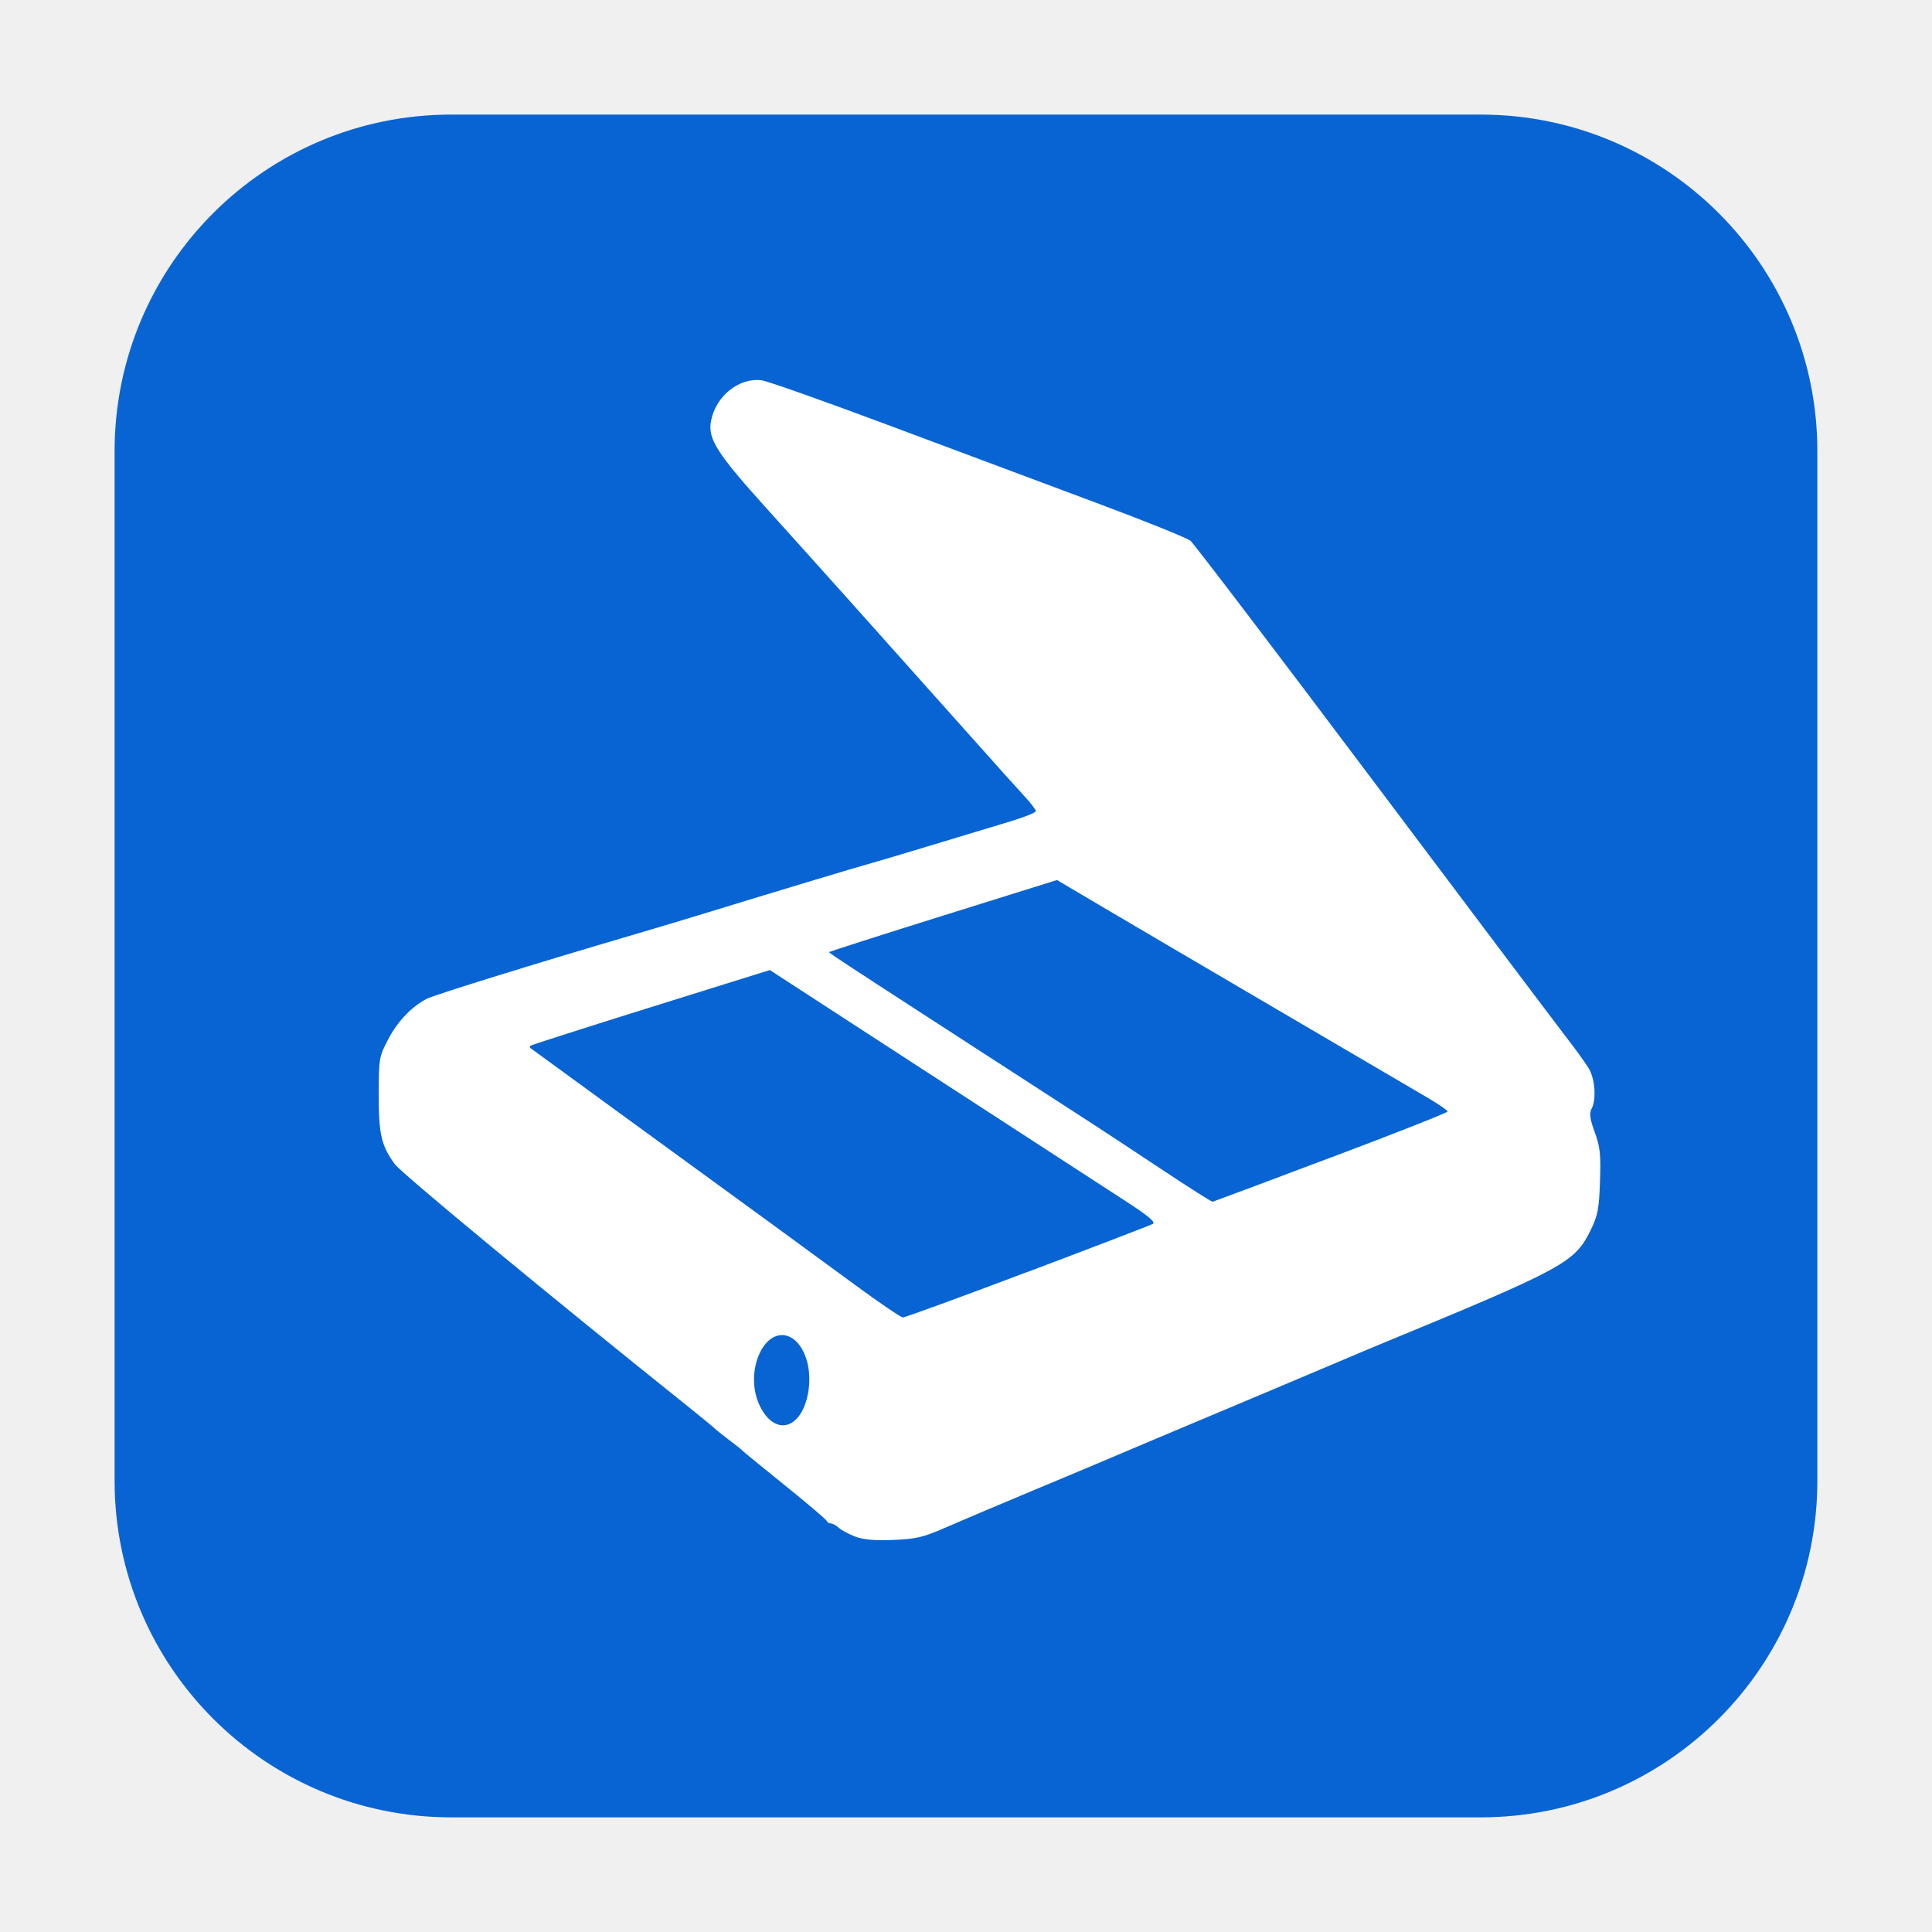
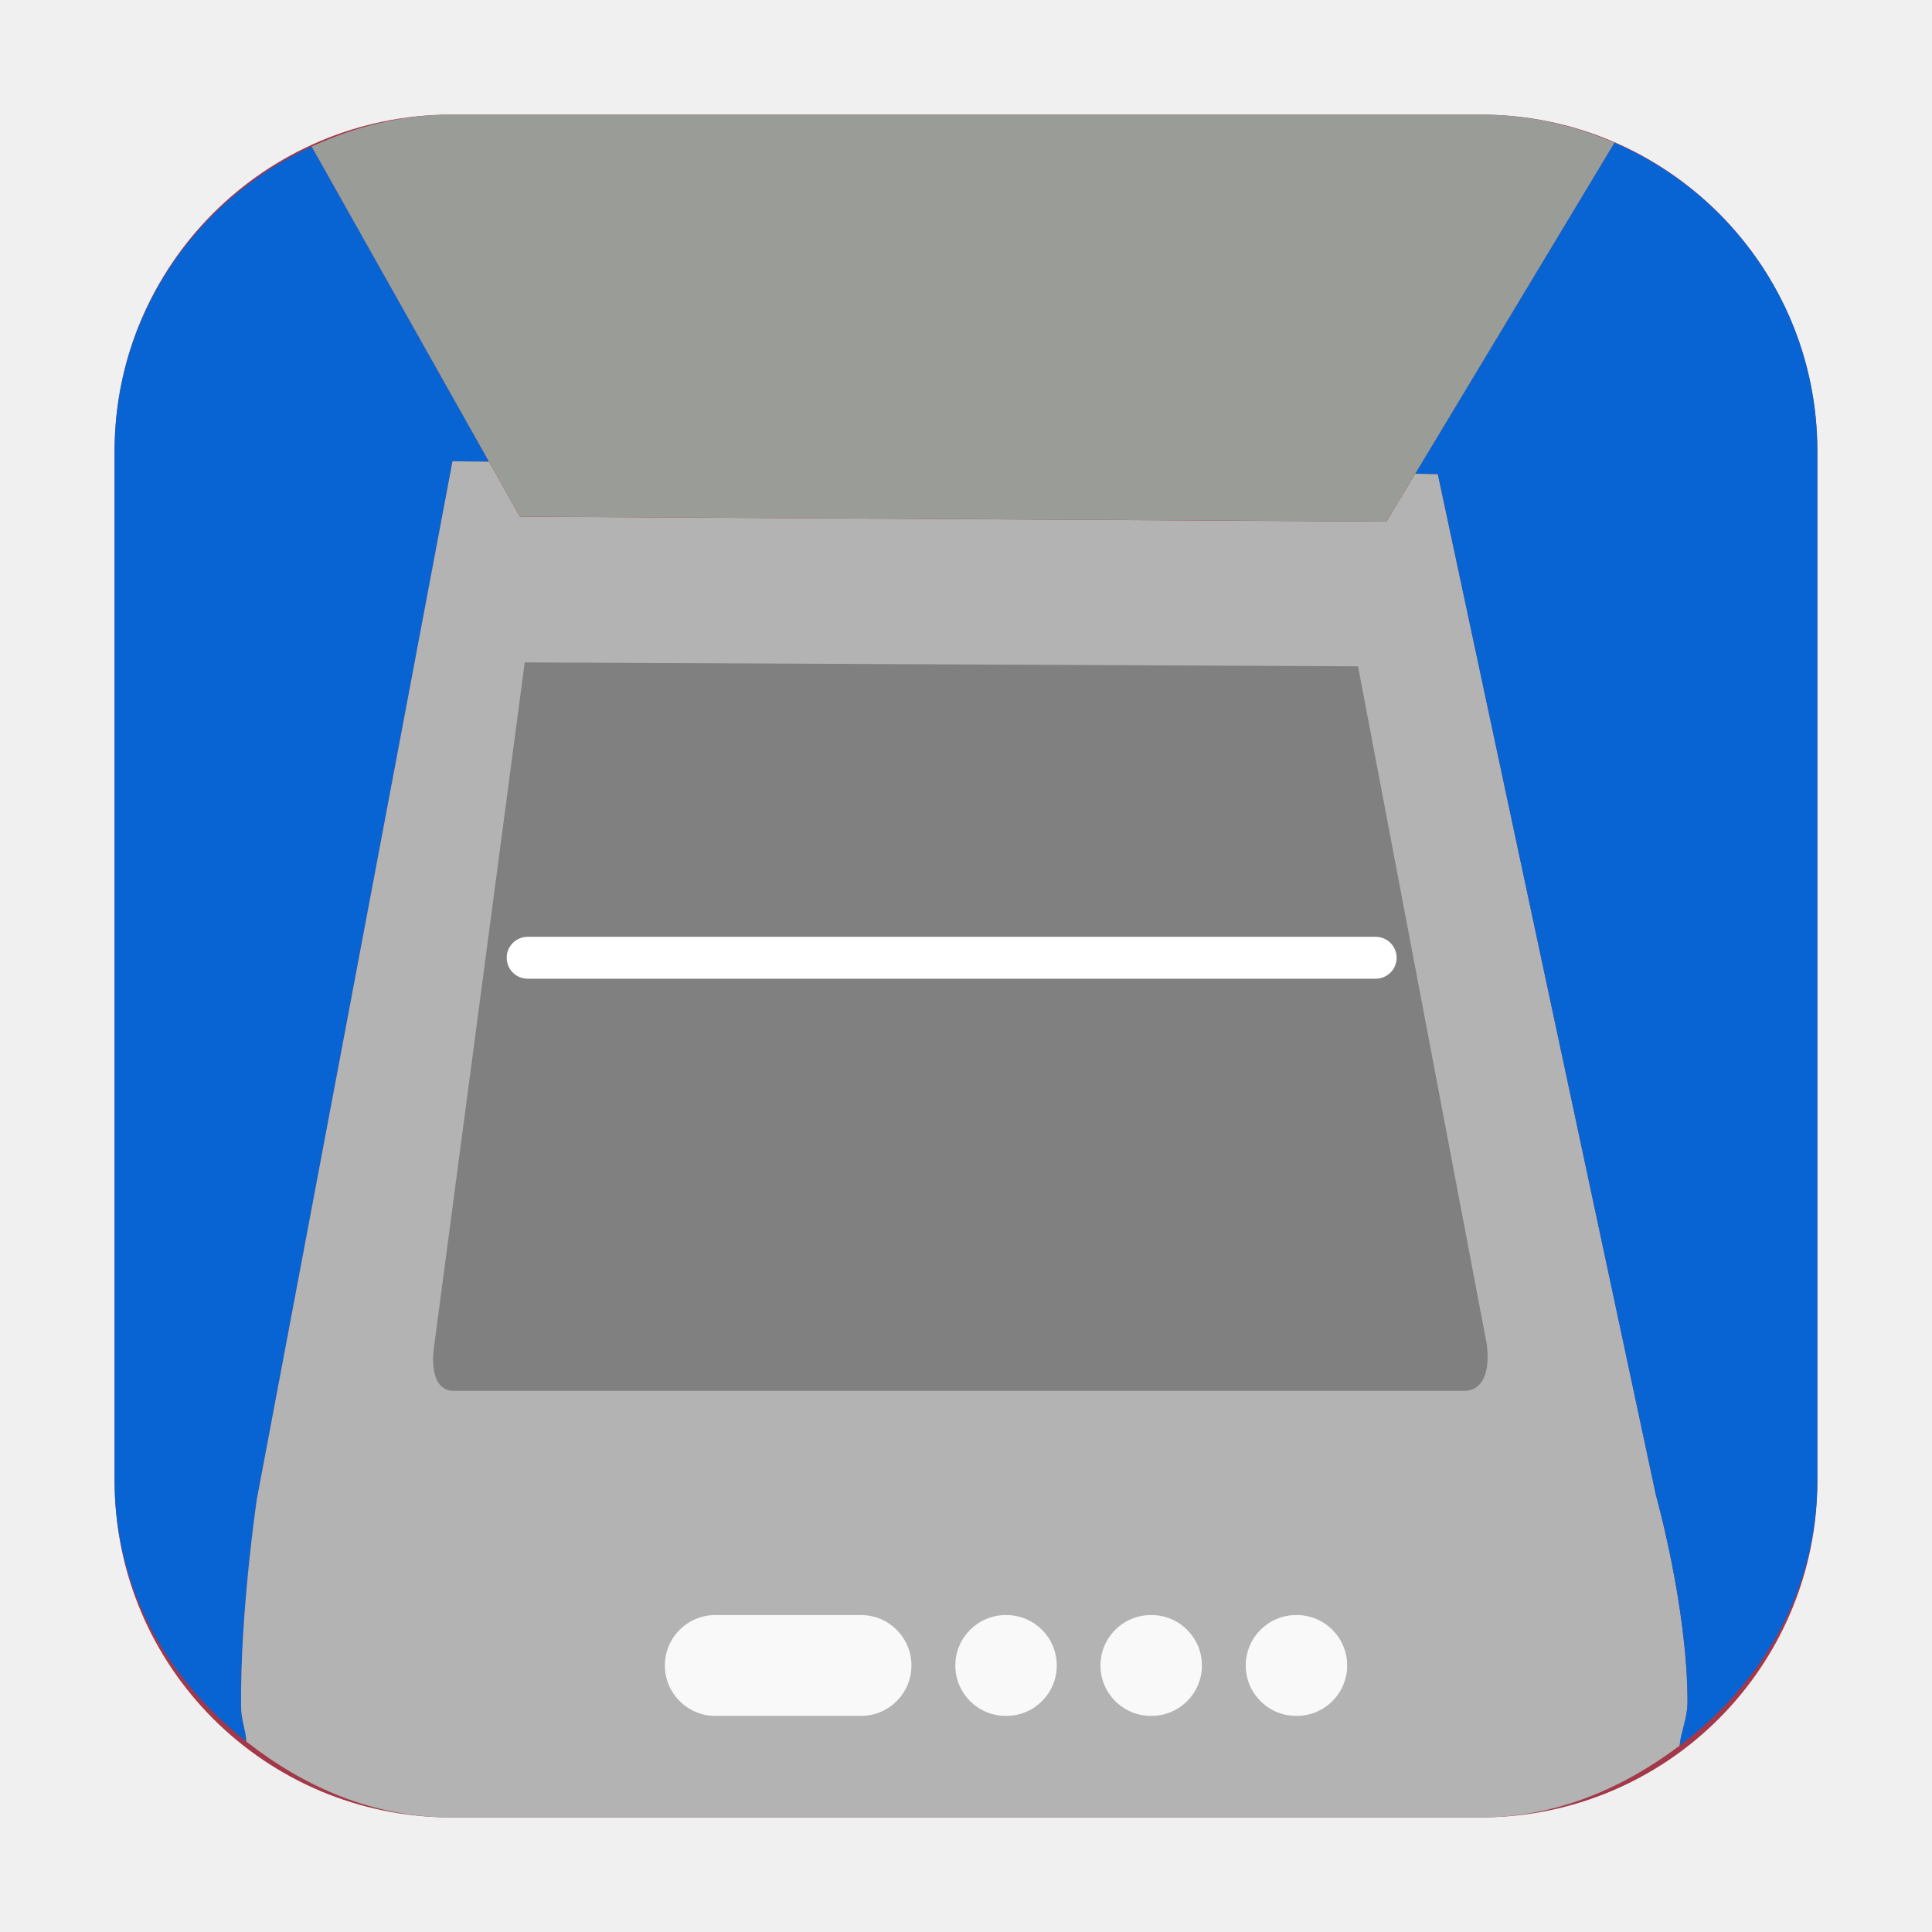
- <svg xmlns="http://www.w3.org/2000/svg" height="32" width="32" version="1" id="svg14">
-   <defs id="defs18" />
-   <rect style="opacity:1;fill:#0864d2;fill-opacity:1;fill-rule:evenodd;stroke:none;stroke-width:1.035;stroke-linecap:round;stroke-linejoin:bevel;stroke-miterlimit:4;stroke-dasharray:none;stroke-dashoffset:0;stroke-opacity:1" id="rect4497-3" width="28.203" height="28.203" x="1.898" y="1.898" ry="5.575" />
-   <path style="fill:#ffffff;fill-opacity:1;stroke-width:0.049" d="m 14.166,25.451 c -0.105,-0.04 -0.228,-0.106 -0.272,-0.145 -0.044,-0.04 -0.104,-0.073 -0.133,-0.073 -0.029,0 -0.06,-0.02 -0.069,-0.043 -0.009,-0.024 -0.323,-0.291 -0.698,-0.593 -0.375,-0.302 -0.693,-0.562 -0.706,-0.578 -0.013,-0.016 -0.105,-0.088 -0.203,-0.162 -0.098,-0.073 -0.208,-0.161 -0.244,-0.195 -0.036,-0.034 -0.219,-0.184 -0.406,-0.334 -2.331,-1.865 -4.784,-3.893 -4.896,-4.046 -0.225,-0.31 -0.267,-0.495 -0.266,-1.16 7.2e-4,-0.588 0.006,-0.619 0.155,-0.905 0.156,-0.299 0.388,-0.543 0.641,-0.674 0.127,-0.066 1.852,-0.6 3.416,-1.059 0.362,-0.106 0.931,-0.277 1.266,-0.38 0.952,-0.293 2.437,-0.741 2.679,-0.807 0.121,-0.033 0.592,-0.174 1.047,-0.312 0.455,-0.138 1.02,-0.309 1.254,-0.379 0.234,-0.071 0.426,-0.147 0.426,-0.171 0,-0.024 -0.085,-0.135 -0.189,-0.247 -0.104,-0.112 -0.493,-0.545 -0.864,-0.962 -1.426,-1.6 -2.653,-2.97 -3.396,-3.793 -0.83,-0.919 -0.987,-1.163 -0.932,-1.457 0.077,-0.416 0.468,-0.729 0.844,-0.676 0.099,0.014 1.056,0.353 2.127,0.754 1.071,0.401 2.606,0.974 3.409,1.274 0.804,0.3 1.507,0.583 1.563,0.63 0.056,0.047 1.431,1.853 3.055,4.015 1.624,2.162 3.063,4.072 3.197,4.245 0.134,0.173 0.288,0.387 0.342,0.475 0.107,0.175 0.131,0.52 0.047,0.676 -0.039,0.072 -0.026,0.165 0.054,0.384 0.089,0.245 0.102,0.367 0.087,0.815 -0.016,0.456 -0.036,0.564 -0.154,0.805 -0.263,0.538 -0.435,0.632 -3.443,1.874 -0.228,0.094 -0.48,0.2 -0.56,0.235 -0.08,0.035 -0.65,0.275 -1.266,0.535 -2.039,0.857 -2.286,0.962 -2.606,1.098 -0.174,0.075 -0.788,0.333 -1.364,0.573 -0.576,0.241 -1.233,0.519 -1.461,0.619 -0.356,0.156 -0.475,0.184 -0.852,0.199 -0.309,0.013 -0.495,-0.004 -0.63,-0.055 z m -0.941,-1.986 c 0.174,-0.219 0.232,-0.653 0.128,-0.964 -0.161,-0.482 -0.573,-0.522 -0.776,-0.076 -0.117,0.258 -0.118,0.585 -0.001,0.842 0.164,0.361 0.45,0.448 0.649,0.198 z m 3.797,-2.398 c 1.103,-0.416 2.036,-0.775 2.074,-0.796 0.049,-0.028 -0.082,-0.137 -0.459,-0.381 -0.486,-0.315 -1.794,-1.165 -4.741,-3.079 l -1.145,-0.744 -1.97,0.615 c -1.083,0.338 -1.98,0.626 -1.993,0.638 -0.013,0.013 -0.014,0.03 -0.003,0.039 0.011,0.009 0.678,0.495 1.481,1.08 2.352,1.712 3.121,2.273 3.896,2.843 0.402,0.295 0.758,0.538 0.792,0.539 0.034,0.001 0.964,-0.338 2.066,-0.755 z m 5.023,-1.895 c 1.063,-0.4 1.932,-0.743 1.932,-0.762 0,-0.018 -0.148,-0.12 -0.329,-0.227 -0.181,-0.106 -1.293,-0.759 -2.472,-1.449 -1.179,-0.691 -2.486,-1.459 -2.906,-1.707 l -0.763,-0.451 -1.866,0.583 c -1.027,0.321 -1.876,0.593 -1.887,0.604 -0.027,0.027 -0.475,-0.268 4.269,2.804 0.221,0.143 0.769,0.504 1.218,0.802 0.449,0.298 0.828,0.539 0.844,0.536 0.015,-0.003 0.898,-0.334 1.96,-0.734 z" id="path4496" />
+ <svg xmlns="http://www.w3.org/2000/svg" xmlns:xlink="http://www.w3.org/1999/xlink" height="32" width="32" version="1" id="svg14">
+   <defs id="defs18">
+     <filter x="-0.056" width="1.111" y="-0.495" height="1.99" id="filter3770">
+       <feGaussianBlur stdDeviation="0.727" id="feGaussianBlur3772" />
+     </filter>
+     <linearGradient xlink:href="#linearGradient3746" id="linearGradient3752" x1="19.973" y1="32.474" x2="20.017" y2="36.188" gradientUnits="userSpaceOnUse" />
+     <linearGradient id="linearGradient3746">
+       <stop style="stop-color:#ffffff;stop-opacity:1;" offset="0" id="stop3748" />
+       <stop style="stop-color:#ffffff;stop-opacity:0;" offset="1" id="stop3750" />
+     </linearGradient>
+     <filter x="-0.053" width="1.106" y="-0.958" height="2.916" id="filter3754">
+       <feGaussianBlur stdDeviation="0.942" id="feGaussianBlur3756" />
+     </filter>
+   </defs>
+   <g id="g4545" transform="translate(62.95631,7.892475)">
+     <rect ry="5.575" y="-5.994" x="-61.058" height="28.203" width="28.203" id="rect4497-3-2" style="opacity:1;fill:#a33849;fill-opacity:1;fill-rule:evenodd;stroke:none;stroke-width:1.035;stroke-linecap:round;stroke-linejoin:bevel;stroke-miterlimit:4;stroke-dasharray:none;stroke-dashoffset:0;stroke-opacity:1" />
+     <path id="path1062" d="m -58.874,20.953 c -0.014,-0.209 -0.086,-0.352 -0.088,-0.578 -0.016,-1.571 0.26,-3.432 0.26,-3.432 l 3.242,-17.197 0.604,0.008 -2.938,-5.219 c -1.92,0.879 -3.264,2.788 -3.264,5.045 V 16.635 c 0,1.786 0.885,3.3 2.184,4.318 z" style="opacity:1;fill:#0864d2;fill-opacity:1;fill-rule:evenodd;stroke:none;stroke-width:1.035;stroke-linecap:round;stroke-linejoin:bevel;stroke-miterlimit:4;stroke-dasharray:none;stroke-dashoffset:0;stroke-opacity:1" />
+     <path id="path1060" d="m -35.136,21.02 c 0.028,-0.261 0.132,-0.446 0.131,-0.734 -0.004,-1.57 -0.523,-3.412 -0.523,-3.412 l -3.613,-16.914 -0.375,-0.006 -0.477,0.793 -14.352,-0.082 -0.512,-0.91 -0.604,-0.008 -3.242,17.197 c 0,0 -0.276,1.86 -0.26,3.432 0.002,0.226 0.074,0.369 0.088,0.578 0.947,0.743 2.088,1.256 3.391,1.256 h 17.053 c 1.26,0 2.363,-0.49 3.295,-1.189 z" style="opacity:1;fill:#b3b3b3;fill-opacity:1;fill-rule:evenodd;stroke:none;stroke-width:1.035;stroke-linecap:round;stroke-linejoin:bevel;stroke-miterlimit:4;stroke-dasharray:none;stroke-dashoffset:0;stroke-opacity:1" />
+     <path id="path1057" d="m -36.216,-5.529 -3.301,5.482 0.375,0.006 3.613,16.914 c 0,0 0.52,1.842 0.523,3.412 6.65e-4,0.288 -0.103,0.473 -0.131,0.734 1.352,-1.015 2.281,-2.556 2.281,-4.385 V -0.42 c 0,-2.299 -1.384,-4.254 -3.361,-5.109 z" style="opacity:1;fill:#0864d2;fill-opacity:1;fill-rule:evenodd;stroke:none;stroke-width:1.035;stroke-linecap:round;stroke-linejoin:bevel;stroke-miterlimit:4;stroke-dasharray:none;stroke-dashoffset:0;stroke-opacity:1" />
+     <path id="rect4497-3-3" d="m -57.794,-5.465 3.449,6.129 14.352,0.082 3.777,-6.275 c -0.68,-0.294 -1.425,-0.465 -2.215,-0.465 h -17.053 c -0.832,0 -1.603,0.205 -2.311,0.529 z" style="opacity:1;fill:#9a9c97;fill-opacity:1;fill-rule:evenodd;stroke:none;stroke-width:1.035;stroke-linecap:round;stroke-linejoin:bevel;stroke-miterlimit:4;stroke-dasharray:none;stroke-dashoffset:0;stroke-opacity:1" />
+     <path id="path4291" d="m -54.265,3.079 -1.496,11.287 c -0.053,0.336 -0.027,0.778 0.319,0.778 h 16.738 c 0.279,0 0.439,-0.265 0.372,-0.778 L -40.463,3.144 Z" style="color:#000000;display:inline;overflow:visible;visibility:visible;opacity:1;fill:#808080;fill-opacity:1;fill-rule:evenodd;stroke:none;stroke-width:0.694;stroke-linecap:butt;stroke-linejoin:miter;stroke-miterlimit:4;stroke-dasharray:none;stroke-dashoffset:0;stroke-opacity:1;marker:none;marker-start:none;marker-mid:none;marker-end:none" />
+     <path transform="matrix(0.6013771,0,0,0.8006659,-59.99867,-10.09437)" style="color:#000000;display:inline;overflow:visible;visibility:visible;opacity:0.5;fill:#ffffff;fill-opacity:1;fill-rule:evenodd;stroke:url(#linearGradient3752);stroke-width:1.966;stroke-linecap:round;stroke-linejoin:miter;stroke-miterlimit:4;stroke-dasharray:none;stroke-dashoffset:0;stroke-opacity:1;marker:none;marker-start:none;marker-mid:none;marker-end:none;filter:url(#filter3754)" d="M 4.612,34.188 H 38.35" id="path5230" />
+     <path transform="matrix(0.6013771,0,0,0.8006659,-59.99867,-10.09437)" style="color:#000000;display:inline;overflow:visible;visibility:visible;opacity:1;fill:none;fill-opacity:1;fill-rule:evenodd;stroke:#fce94f;stroke-width:2.937;stroke-linecap:round;stroke-linejoin:round;stroke-miterlimit:4;stroke-dasharray:none;stroke-dashoffset:0;stroke-opacity:0.553;marker:none;marker-start:none;marker-mid:none;marker-end:none;filter:url(#filter3770)" d="M 9.613,22.562 H 32.808" id="path5246" />
+     <path id="path5244" d="m -54.217,7.971 h 14.046" style="color:#000000;display:inline;overflow:visible;visibility:visible;opacity:1;fill:#ffffff;fill-opacity:1;fill-rule:evenodd;stroke:#ffffff;stroke-width:0.694;stroke-linecap:round;stroke-linejoin:round;stroke-miterlimit:4;stroke-dasharray:none;stroke-dashoffset:0;stroke-opacity:1;marker:none;marker-start:none;marker-mid:none;marker-end:none" />
+     <path id="path3618" d="m -51.109,18.858 a 0.835,0.835 0 1 0 0,1.67 h 2.414 a 0.835,0.835 0 1 0 0,-1.67 z" style="color:#000000;font-style:normal;font-variant:normal;font-weight:normal;font-stretch:normal;font-size:medium;line-height:normal;font-family:sans-serif;font-variant-ligatures:normal;font-variant-position:normal;font-variant-caps:normal;font-variant-numeric:normal;font-variant-alternates:normal;font-feature-settings:normal;text-indent:0;text-align:start;text-decoration:none;text-decoration-line:none;text-decoration-style:solid;text-decoration-color:#000000;letter-spacing:normal;word-spacing:normal;text-transform:none;writing-mode:lr-tb;direction:ltr;text-orientation:mixed;dominant-baseline:auto;baseline-shift:baseline;text-anchor:start;white-space:normal;shape-padding:0;clip-rule:nonzero;display:inline;overflow:visible;visibility:visible;opacity:1;isolation:auto;mix-blend-mode:normal;color-interpolation:sRGB;color-interpolation-filters:linearRGB;solid-color:#000000;solid-opacity:1;vector-effect:none;fill:#f9f9f9;fill-opacity:1;fill-rule:evenodd;stroke:none;stroke-width:1.67;stroke-linecap:round;stroke-linejoin:round;stroke-miterlimit:4;stroke-dasharray:none;stroke-dashoffset:0;stroke-opacity:1;marker:none;color-rendering:auto;image-rendering:auto;shape-rendering:auto;text-rendering:auto;enable-background:accumulate" />
+     <path id="path2763" d="m -46.298,18.858 a 0.835,0.835 0 1 0 0,1.67 h 0.01 a 0.835,0.835 0 1 0 0,-1.67 z" style="color:#000000;font-style:normal;font-variant:normal;font-weight:normal;font-stretch:normal;font-size:medium;line-height:normal;font-family:sans-serif;font-variant-ligatures:normal;font-variant-position:normal;font-variant-caps:normal;font-variant-numeric:normal;font-variant-alternates:normal;font-feature-settings:normal;text-indent:0;text-align:start;text-decoration:none;text-decoration-line:none;text-decoration-style:solid;text-decoration-color:#000000;letter-spacing:normal;word-spacing:normal;text-transform:none;writing-mode:lr-tb;direction:ltr;text-orientation:mixed;dominant-baseline:auto;baseline-shift:baseline;text-anchor:start;white-space:normal;shape-padding:0;clip-rule:nonzero;display:inline;overflow:visible;visibility:visible;opacity:1;isolation:auto;mix-blend-mode:normal;color-interpolation:sRGB;color-interpolation-filters:linearRGB;solid-color:#000000;solid-opacity:1;vector-effect:none;fill:#f9f9f9;fill-opacity:1;fill-rule:evenodd;stroke:none;stroke-width:1.67;stroke-linecap:round;stroke-linejoin:round;stroke-miterlimit:4;stroke-dasharray:none;stroke-dashoffset:0;stroke-opacity:1;marker:none;color-rendering:auto;image-rendering:auto;shape-rendering:auto;text-rendering:auto;enable-background:accumulate" />
+     <path id="path2765" d="m -43.894,18.858 a 0.835,0.835 0 1 0 0,1.67 h 0.01 a 0.835,0.835 0 1 0 0,-1.67 z" style="color:#000000;font-style:normal;font-variant:normal;font-weight:normal;font-stretch:normal;font-size:medium;line-height:normal;font-family:sans-serif;font-variant-ligatures:normal;font-variant-position:normal;font-variant-caps:normal;font-variant-numeric:normal;font-variant-alternates:normal;font-feature-settings:normal;text-indent:0;text-align:start;text-decoration:none;text-decoration-line:none;text-decoration-style:solid;text-decoration-color:#000000;letter-spacing:normal;word-spacing:normal;text-transform:none;writing-mode:lr-tb;direction:ltr;text-orientation:mixed;dominant-baseline:auto;baseline-shift:baseline;text-anchor:start;white-space:normal;shape-padding:0;clip-rule:nonzero;display:inline;overflow:visible;visibility:visible;opacity:1;isolation:auto;mix-blend-mode:normal;color-interpolation:sRGB;color-interpolation-filters:linearRGB;solid-color:#000000;solid-opacity:1;vector-effect:none;fill:#f9f9f9;fill-opacity:1;fill-rule:evenodd;stroke:none;stroke-width:1.67;stroke-linecap:round;stroke-linejoin:round;stroke-miterlimit:4;stroke-dasharray:none;stroke-dashoffset:0;stroke-opacity:1;marker:none;color-rendering:auto;image-rendering:auto;shape-rendering:auto;text-rendering:auto;enable-background:accumulate" />
+     <path id="path2767" d="m -41.488,18.858 a 0.835,0.835 0 1 0 0,1.67 h 0.01 a 0.835,0.835 0 1 0 0,-1.67 z" style="color:#000000;font-style:normal;font-variant:normal;font-weight:normal;font-stretch:normal;font-size:medium;line-height:normal;font-family:sans-serif;font-variant-ligatures:normal;font-variant-position:normal;font-variant-caps:normal;font-variant-numeric:normal;font-variant-alternates:normal;font-feature-settings:normal;text-indent:0;text-align:start;text-decoration:none;text-decoration-line:none;text-decoration-style:solid;text-decoration-color:#000000;letter-spacing:normal;word-spacing:normal;text-transform:none;writing-mode:lr-tb;direction:ltr;text-orientation:mixed;dominant-baseline:auto;baseline-shift:baseline;text-anchor:start;white-space:normal;shape-padding:0;clip-rule:nonzero;display:inline;overflow:visible;visibility:visible;opacity:1;isolation:auto;mix-blend-mode:normal;color-interpolation:sRGB;color-interpolation-filters:linearRGB;solid-color:#000000;solid-opacity:1;vector-effect:none;fill:#f9f9f9;fill-opacity:1;fill-rule:evenodd;stroke:none;stroke-width:1.67;stroke-linecap:round;stroke-linejoin:round;stroke-miterlimit:4;stroke-dasharray:none;stroke-dashoffset:0;stroke-opacity:1;marker:none;color-rendering:auto;image-rendering:auto;shape-rendering:auto;text-rendering:auto;enable-background:accumulate" />
+     <path style="color:#000000;display:inline;overflow:visible;visibility:visible;opacity:0.369;fill:#f9f9f9;fill-opacity:1;fill-rule:evenodd;stroke:none;stroke-width:0.694;stroke-linecap:round;stroke-linejoin:round;stroke-miterlimit:4;stroke-dasharray:none;stroke-dashoffset:0;stroke-opacity:1;marker:none;marker-start:none;marker-mid:none;marker-end:none" d="m -51.157,19.639 h 2.527" id="path3768" />
+   </g>
</svg>
